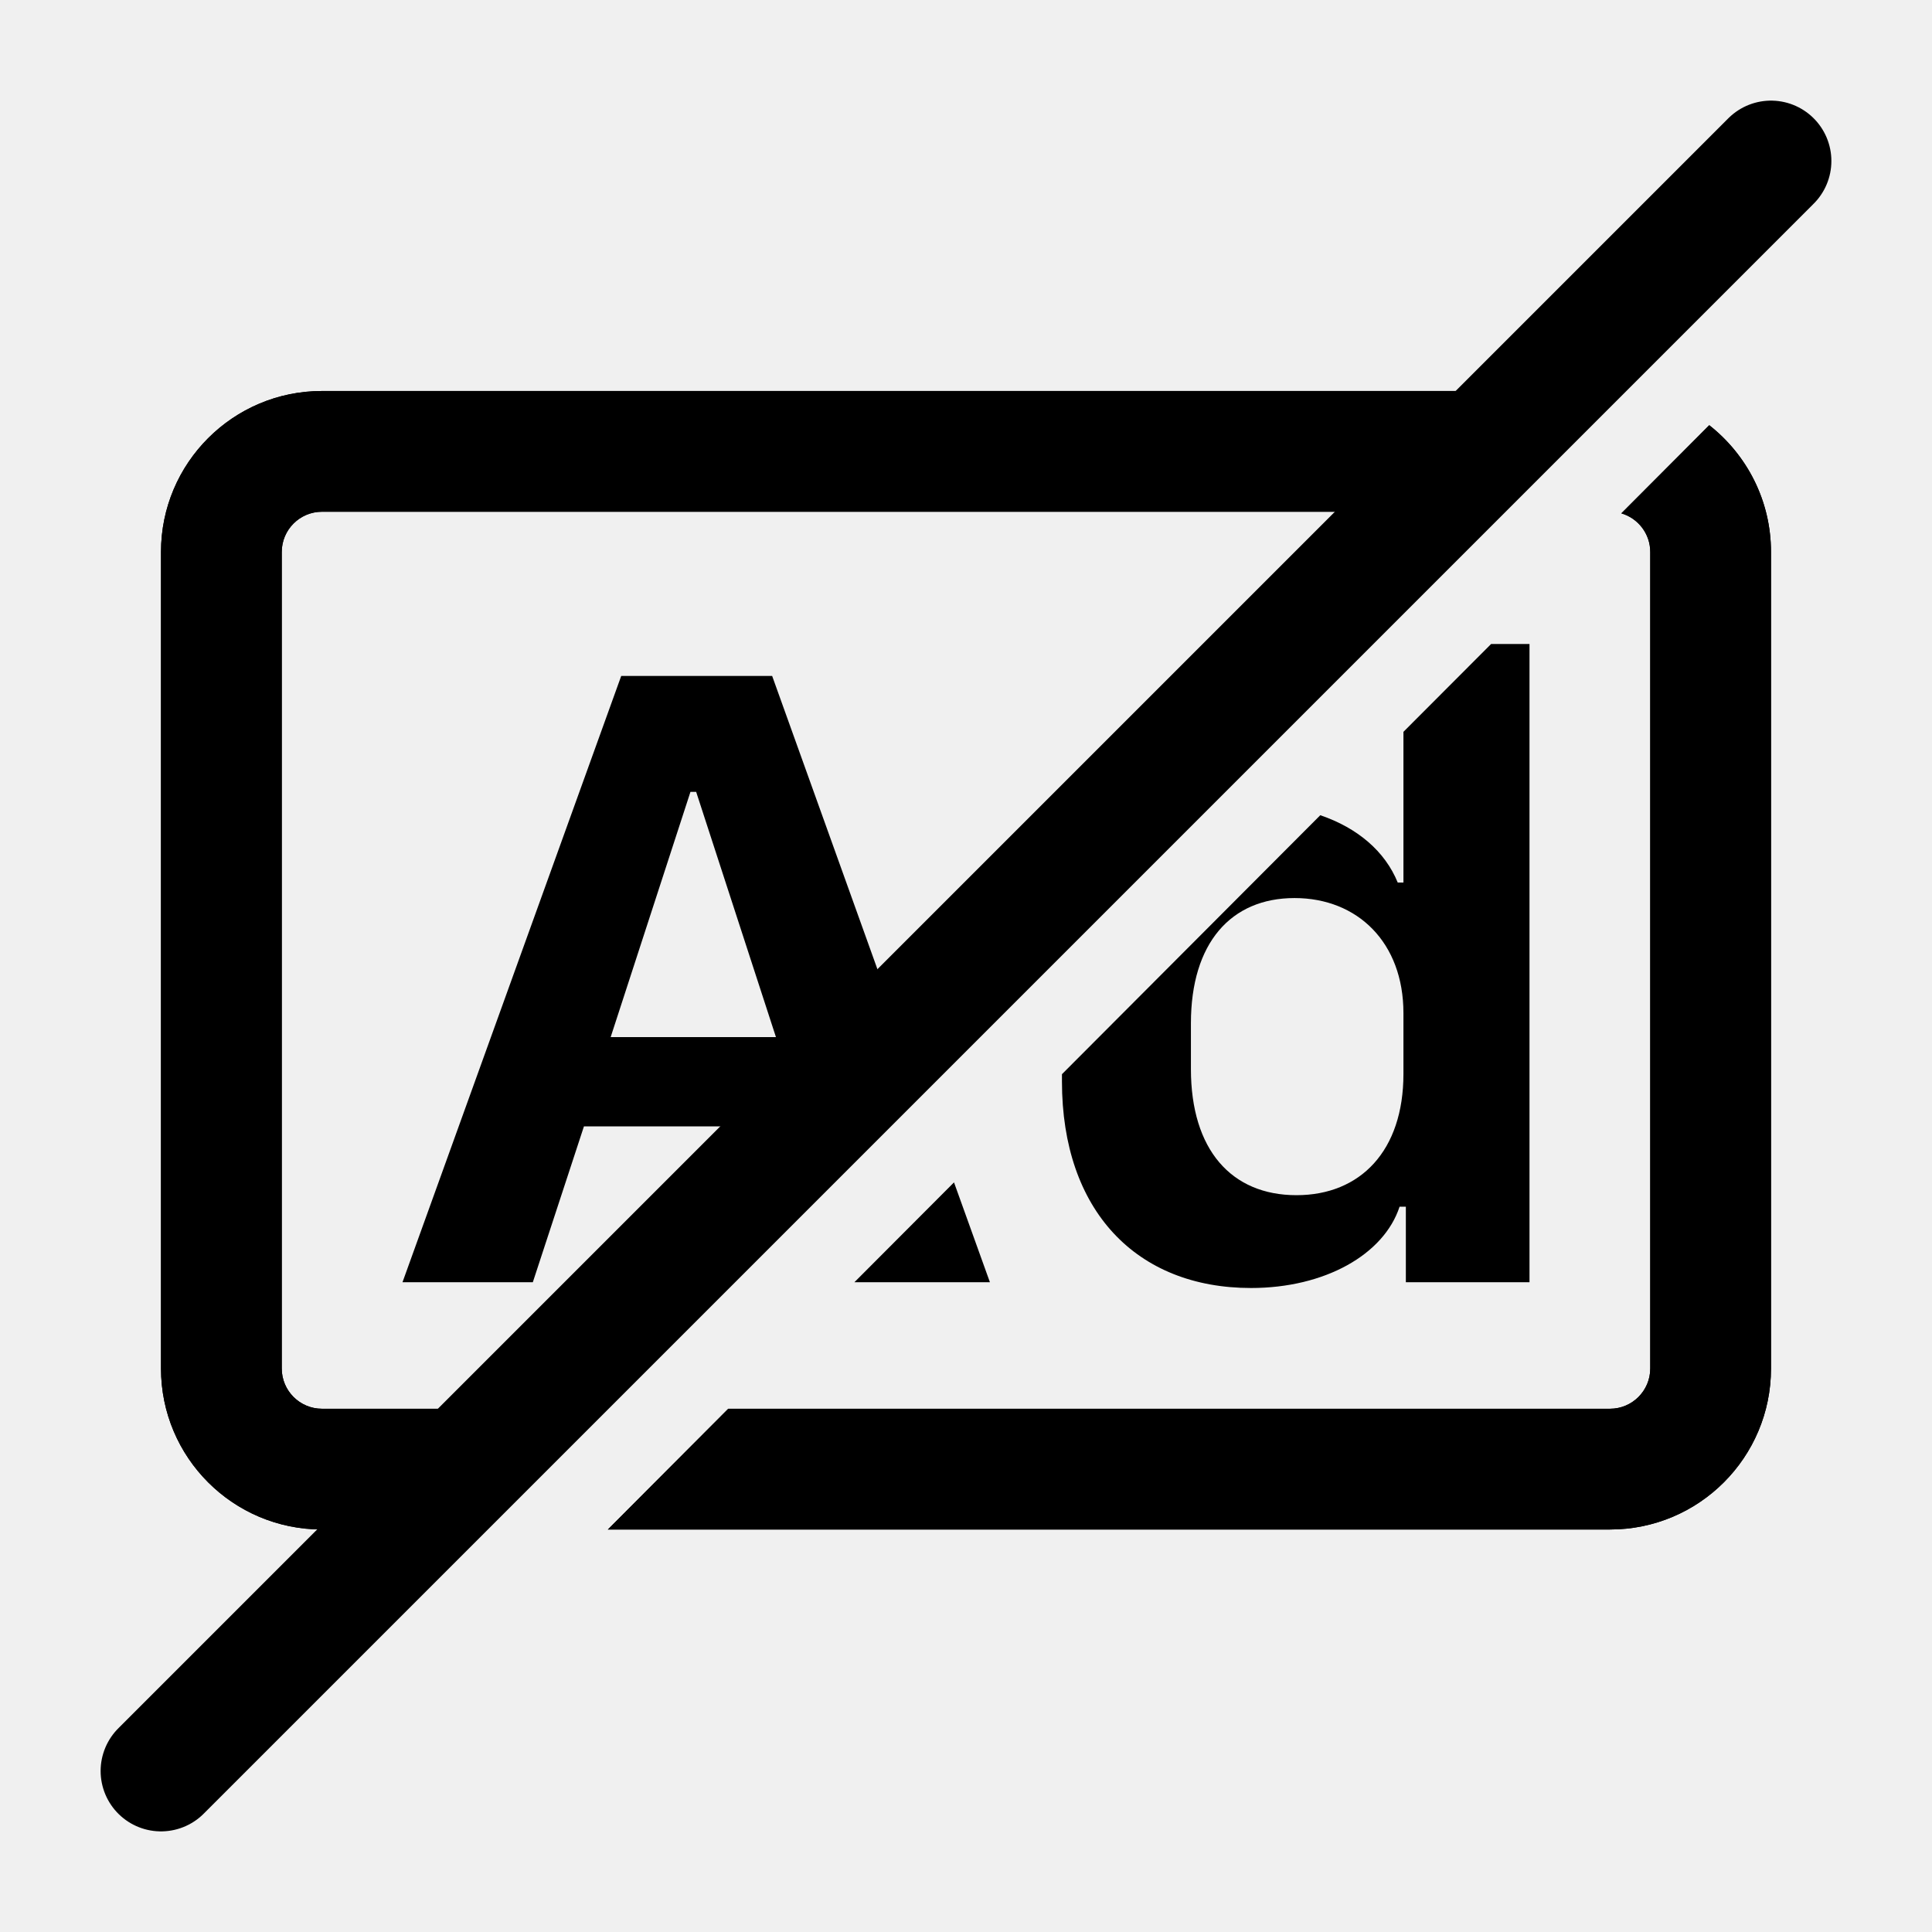
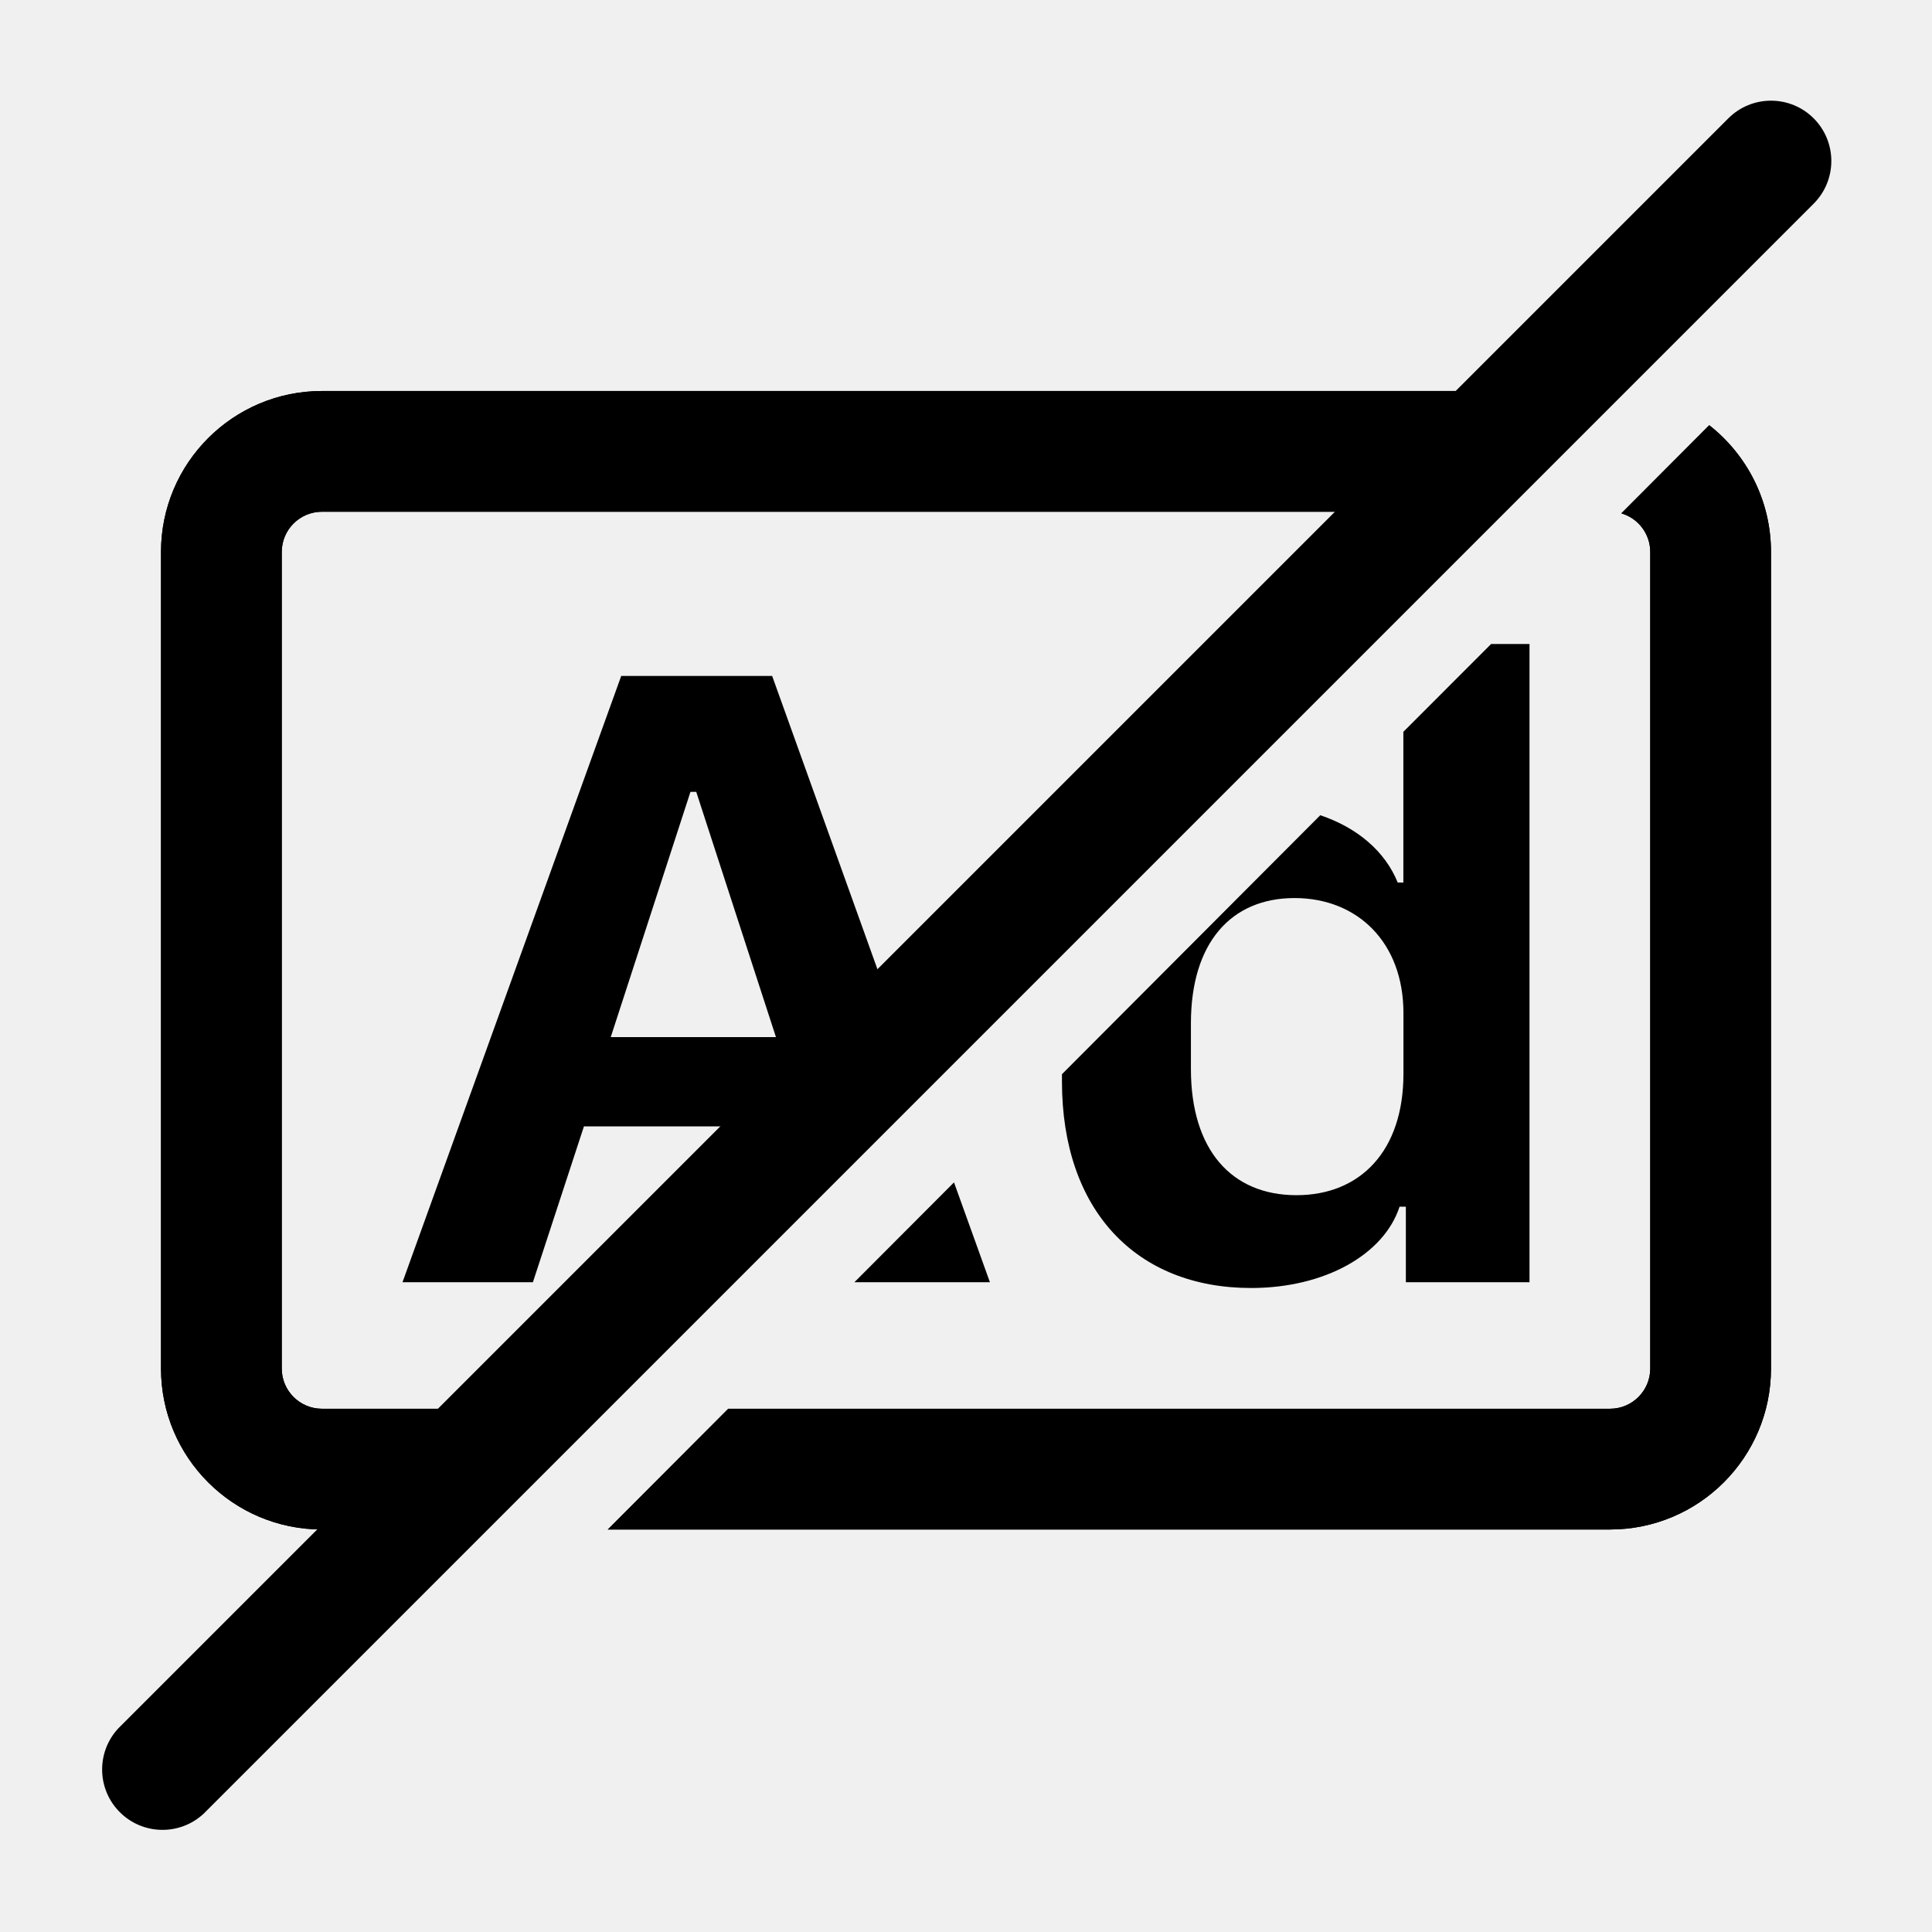
- <svg xmlns="http://www.w3.org/2000/svg" width="24" height="24" viewBox="0 0 24 24" fill="none">
-   <mask id="path-1-inside-1" fill="white">
-     <path fill-rule="evenodd" clip-rule="evenodd" d="M19.539 4.857L4 4.857C2.895 4.857 2 5.753 2 6.857L2 17C2 18.105 2.895 19 4 19L5.432 19L6.928 17.5L4 17.5C3.724 17.5 3.5 17.276 3.5 17L3.5 6.857C3.5 6.581 3.724 6.357 4 6.357L18.043 6.357L19.539 4.857ZM9.047 17.5L20 17.5C20.276 17.5 20.5 17.276 20.5 17L20.5 6.857C20.5 6.63 20.349 6.438 20.141 6.377L21.233 5.282C21.7 5.649 22 6.218 22 6.857L22 17C22 18.105 21.105 19 20 19L7.551 19L9.047 17.5Z" />
+ <svg xmlns="http://www.w3.org/2000/svg" width="24" height="24" viewBox="0 0 24 24">
+   <mask id="a" fill="#fff">
+     <path fill-rule="evenodd" clip-rule="evenodd" d="M19.539 4.857H4a2 2 0 0 0-2 2V17a2 2 0 0 0 2 2h1.432l1.496-1.5H4a.5.5 0 0 1-.5-.5V6.857a.5.5 0 0 1 .5-.5h14.043l1.496-1.5zM9.047 17.5H20a.5.5 0 0 0 .5-.5V6.857a.5.5 0 0 0-.359-.48l1.092-1.095c.467.367.767.936.767 1.575V17a2 2 0 0 1-2 2H7.55l1.497-1.5z" />
  </mask>
-   <path fill-rule="evenodd" clip-rule="evenodd" d="M19.539 4.857L4 4.857C2.895 4.857 2 5.753 2 6.857L2 17C2 18.105 2.895 19 4 19L5.432 19L6.928 17.5L4 17.5C3.724 17.5 3.5 17.276 3.5 17L3.5 6.857C3.5 6.581 3.724 6.357 4 6.357L18.043 6.357L19.539 4.857ZM9.047 17.5L20 17.5C20.276 17.5 20.5 17.276 20.5 17L20.5 6.857C20.5 6.63 20.349 6.438 20.141 6.377L21.233 5.282C21.7 5.649 22 6.218 22 6.857L22 17C22 18.105 21.105 19 20 19L7.551 19L9.047 17.5Z" fill="black" />
-   <path d="M19.539 4.857L20.247 5.563C20.532 5.277 20.617 4.847 20.462 4.474C20.308 4.101 19.943 3.857 19.539 3.857L19.539 4.857ZM4 4.857L4 5.857L4 5.857L4 4.857ZM2 6.857L1 6.857L1 6.857L2 6.857ZM2 17L3 17L3 17L2 17ZM4 19L4 20L4 19ZM5.432 19L5.432 20C5.698 20 5.952 19.894 6.14 19.706L5.432 19ZM6.928 17.5L7.636 18.206C7.922 17.92 8.007 17.49 7.852 17.117C7.697 16.743 7.332 16.5 6.928 16.5L6.928 17.5ZM4 17.5L4 18.5L4 18.5L4 17.5ZM3.5 17L4.5 17V17L3.5 17ZM3.5 6.857L2.5 6.857L2.5 6.857L3.5 6.857ZM4 6.357L4 7.357H4L4 6.357ZM18.043 6.357L18.043 7.357C18.308 7.357 18.563 7.251 18.751 7.063L18.043 6.357ZM9.047 17.5L9.047 16.5C8.781 16.5 8.526 16.606 8.339 16.794L9.047 17.5ZM20 17.5L20 16.5H20L20 17.5ZM20.5 17L21.5 17L21.5 17L20.5 17ZM20.5 6.857L19.5 6.857L19.5 6.857L20.5 6.857ZM20.141 6.377L19.433 5.671C19.184 5.921 19.085 6.283 19.172 6.625C19.26 6.967 19.521 7.237 19.859 7.337L20.141 6.377ZM21.233 5.282L21.85 4.496C21.452 4.183 20.883 4.218 20.525 4.576L21.233 5.282ZM22 6.857L21 6.857L21 6.857L22 6.857ZM22 17L23 17L23 17L22 17ZM20 19L20 20L20 20L20 19ZM7.551 19L6.843 18.294C6.557 18.58 6.472 19.01 6.627 19.383C6.782 19.757 7.146 20 7.551 20L7.551 19ZM19.539 3.857L4 3.857L4 5.857L19.539 5.857L19.539 3.857ZM4 3.857C2.343 3.857 1 5.2 1 6.857L3 6.857C3 6.305 3.448 5.857 4 5.857L4 3.857ZM1 6.857L1 17L3 17L3 6.857L1 6.857ZM1 17C1 18.657 2.343 20 4 20L4 18C3.448 18 3 17.552 3 17L1 17ZM4 20L5.432 20L5.432 18L4 18L4 20ZM6.14 19.706L7.636 18.206L6.22 16.794L4.724 18.294L6.14 19.706ZM4 18.5L6.928 18.5L6.928 16.5L4 16.5L4 18.5ZM2.5 17C2.5 17.828 3.172 18.5 4 18.5L4 16.5C4.276 16.5 4.5 16.724 4.5 17L2.5 17ZM2.5 6.857L2.5 17L4.5 17L4.5 6.857L2.5 6.857ZM4 5.357C3.172 5.357 2.5 6.029 2.5 6.857L4.5 6.857C4.5 7.133 4.276 7.357 4 7.357L4 5.357ZM18.043 5.357L4 5.357L4 7.357L18.043 7.357L18.043 5.357ZM18.751 7.063L20.247 5.563L18.831 4.151L17.335 5.651L18.751 7.063ZM9.047 18.5L20 18.5L20 16.5L9.047 16.5L9.047 18.5ZM20 18.5C20.828 18.5 21.5 17.828 21.5 17L19.5 17C19.5 16.724 19.724 16.5 20 16.5L20 18.5ZM21.5 17L21.5 6.857L19.5 6.857L19.5 17L21.5 17ZM21.5 6.857C21.5 6.174 21.044 5.6 20.423 5.418L19.859 7.337C19.653 7.276 19.5 7.086 19.5 6.857L21.5 6.857ZM20.525 4.576L19.433 5.671L20.849 7.084L21.941 5.989L20.525 4.576ZM23 6.857C23 5.898 22.549 5.043 21.85 4.496L20.616 6.069C20.852 6.254 21 6.538 21 6.857L23 6.857ZM23 17L23 6.857L21 6.857L21 17L23 17ZM20 20C21.657 20 23 18.657 23 17L21 17C21 17.552 20.552 18 20 18L20 20ZM7.551 20L20 20L20 18L7.551 18L7.551 20ZM8.339 16.794L6.843 18.294L8.259 19.706L9.755 18.206L8.339 16.794Z" fill="black" mask="url(#path-1-inside-1)" />
-   <path fill-rule="evenodd" clip-rule="evenodd" d="M11.29 13.127L9.592 8.397H7.717L5 15.928H6.619L7.254 13.992H9.959L10.075 14.345L11.29 13.127ZM10.614 15.928H12.297L11.851 14.688L10.614 15.928ZM13.192 13.344V13.434C13.192 15.04 14.118 16 15.541 16C16.455 16 17.191 15.586 17.386 14.99H17.464V15.928H19V8H18.523L17.434 9.091V10.963H17.363C17.205 10.575 16.863 10.284 16.401 10.127L13.192 13.344ZM17.434 12.585C17.434 11.708 16.864 11.156 16.081 11.156C15.292 11.156 14.794 11.713 14.794 12.712V13.28C14.794 14.284 15.298 14.847 16.105 14.847C16.9 14.847 17.434 14.295 17.434 13.341V12.585ZM9.639 12.883L8.648 9.837H8.577L7.586 12.883H9.639Z" fill="black" />
-   <path d="M2 22L22 2" stroke="black" stroke-width="1.5" stroke-linecap="round" stroke-linejoin="round" />
+   <path fill-rule="evenodd" clip-rule="evenodd" d="M19.539 4.857H4a2 2 0 0 0-2 2V17a2 2 0 0 0 2 2h1.432l1.496-1.5H4a.5.5 0 0 1-.5-.5V6.857a.5.5 0 0 1 .5-.5h14.043l1.496-1.5zM9.047 17.5H20a.5.5 0 0 0 .5-.5V6.857a.5.5 0 0 0-.359-.48l1.092-1.095c.467.367.767.936.767 1.575V17a2 2 0 0 1-2 2H7.55l1.497-1.5z" />
+   <path d="m19.539 4.857.708.706a1 1 0 0 0-.708-1.706v1zM4 4.857v-1 1zm-2 2h1-1zM2 17H1h1zm3.432 2v1a1 1 0 0 0 .708-.294L5.432 19zm1.496-1.5.708.706a1 1 0 0 0-.708-1.706v1zM4 17.5v1-1zm-.5-.5h-1 1zm0-10.143h-1 1zm.5-.5v1-1zm14.043 0v1a1 1 0 0 0 .708-.294l-.708-.706zM9.047 17.5v-1a1 1 0 0 0-.708.294l.708.706zM20 17.5v-1 1zm.5-.5h1-1zm0-10.143h-1 1zm-.359-.48-.708-.706a1 1 0 0 0 .427 1.666l.281-.96zm1.092-1.095.617-.787a1 1 0 0 0-1.325.081l.708.706zM22 6.857h-1 1zM22 17h1-1zm-2 2v-1 1zM7.55 19l-.707-.706A1 1 0 0 0 7.55 20v-1zM19.54 3.857H4v2h15.54v-2zM4 3.857a3 3 0 0 0-3 3h2a1 1 0 0 1 1-1v-2zm-3 3V17h2V6.857H1zM1 17a3 3 0 0 0 3 3v-2a1 1 0 0 1-1-1H1zm3 3h1.432v-2H4v2zm2.14-.294 1.496-1.5-1.416-1.412-1.496 1.5 1.416 1.412zM4 18.5h2.928v-2H4v2zM2.5 17A1.5 1.5 0 0 0 4 18.5v-2a.5.5 0 0 1 .5.5h-2zm0-10.143V17h2V6.857h-2zm1.5-1.5a1.5 1.5 0 0 0-1.5 1.5h2a.5.5 0 0 1-.5.5v-2zm14.043 0H4v2h14.043v-2zm.708 1.706 1.496-1.5-1.416-1.412-1.496 1.5 1.416 1.412zM9.047 18.5H20v-2H9.047v2zM20 18.5a1.5 1.5 0 0 0 1.5-1.5h-2a.5.5 0 0 1 .5-.5v2zm1.5-1.5V6.857h-2V17h2zm0-10.143a1.5 1.5 0 0 0-1.077-1.44l-.563 1.92a.5.5 0 0 1-.36-.48h2zm-.975-2.28L19.433 5.67l1.416 1.412 1.092-1.094-1.416-1.413zM23 6.856c0-.96-.451-1.814-1.15-2.362L20.616 6.07a.996.996 0 0 1 .384.788h2zM23 17V6.857h-2V17h2zm-3 3a3 3 0 0 0 3-3h-2a1 1 0 0 1-1 1v2zM7.55 20H20v-2H7.55v2zm.789-3.206-1.496 1.5 1.416 1.412 1.496-1.5-1.416-1.412z" mask="url(#a)" />
+   <path fill-rule="evenodd" clip-rule="evenodd" d="m11.29 13.127-1.698-4.73H7.717L5 15.928h1.62l.634-1.936H9.96l.116.353 1.215-1.218zm-.676 2.801h1.683l-.446-1.24-1.237 1.24zm2.578-2.584v.09c0 1.606.926 2.566 2.35 2.566.913 0 1.649-.414 1.844-1.01h.078v.938H19V8h-.477l-1.09 1.091v1.872h-.07c-.158-.388-.5-.68-.962-.836l-3.209 3.217zm4.242-.76c0-.876-.57-1.428-1.353-1.428-.789 0-1.287.557-1.287 1.556v.568c0 1.004.504 1.567 1.311 1.567.795 0 1.329-.552 1.329-1.506v-.756zm-7.795.299-.99-3.046h-.072l-.99 3.046h2.052z" />
+   <path fill-rule="evenodd" clip-rule="evenodd" d="M22.53 1.47a.75.75 0 0 1 0 1.06l-20 20a.75.75 0 0 1-1.06-1.06l20-20a.75.75 0 0 1 1.06 0z" />
</svg>
